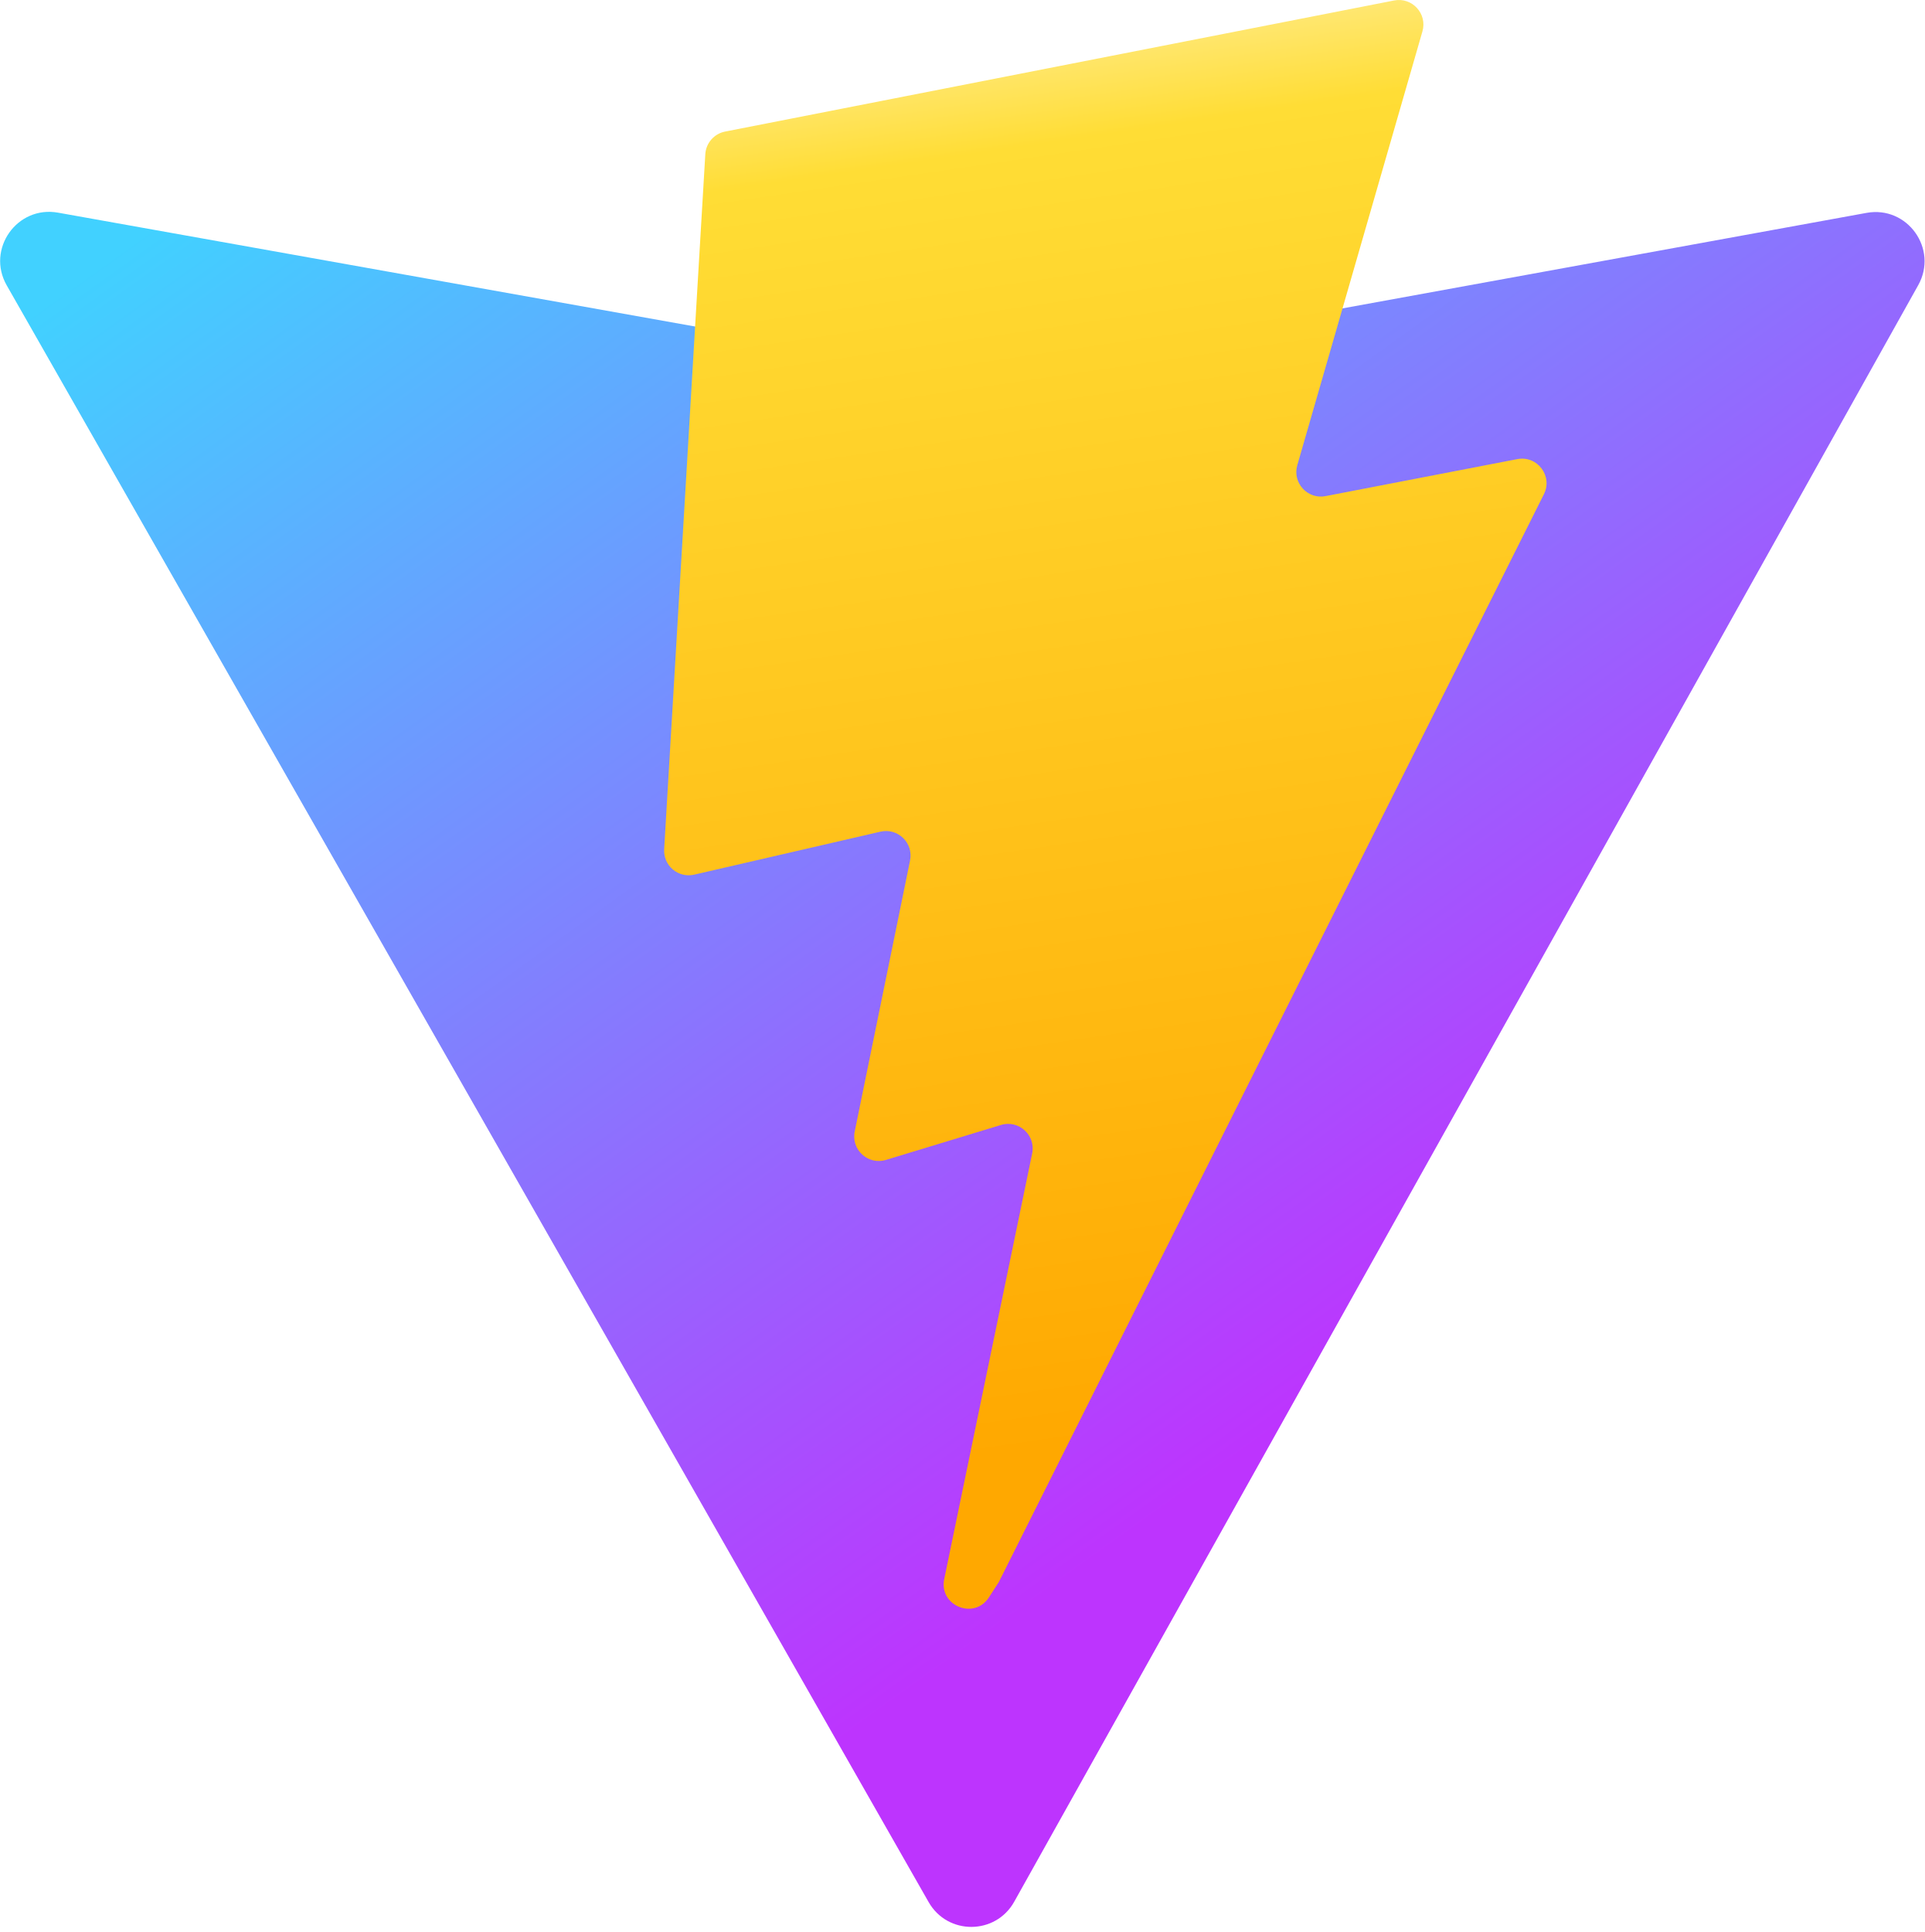
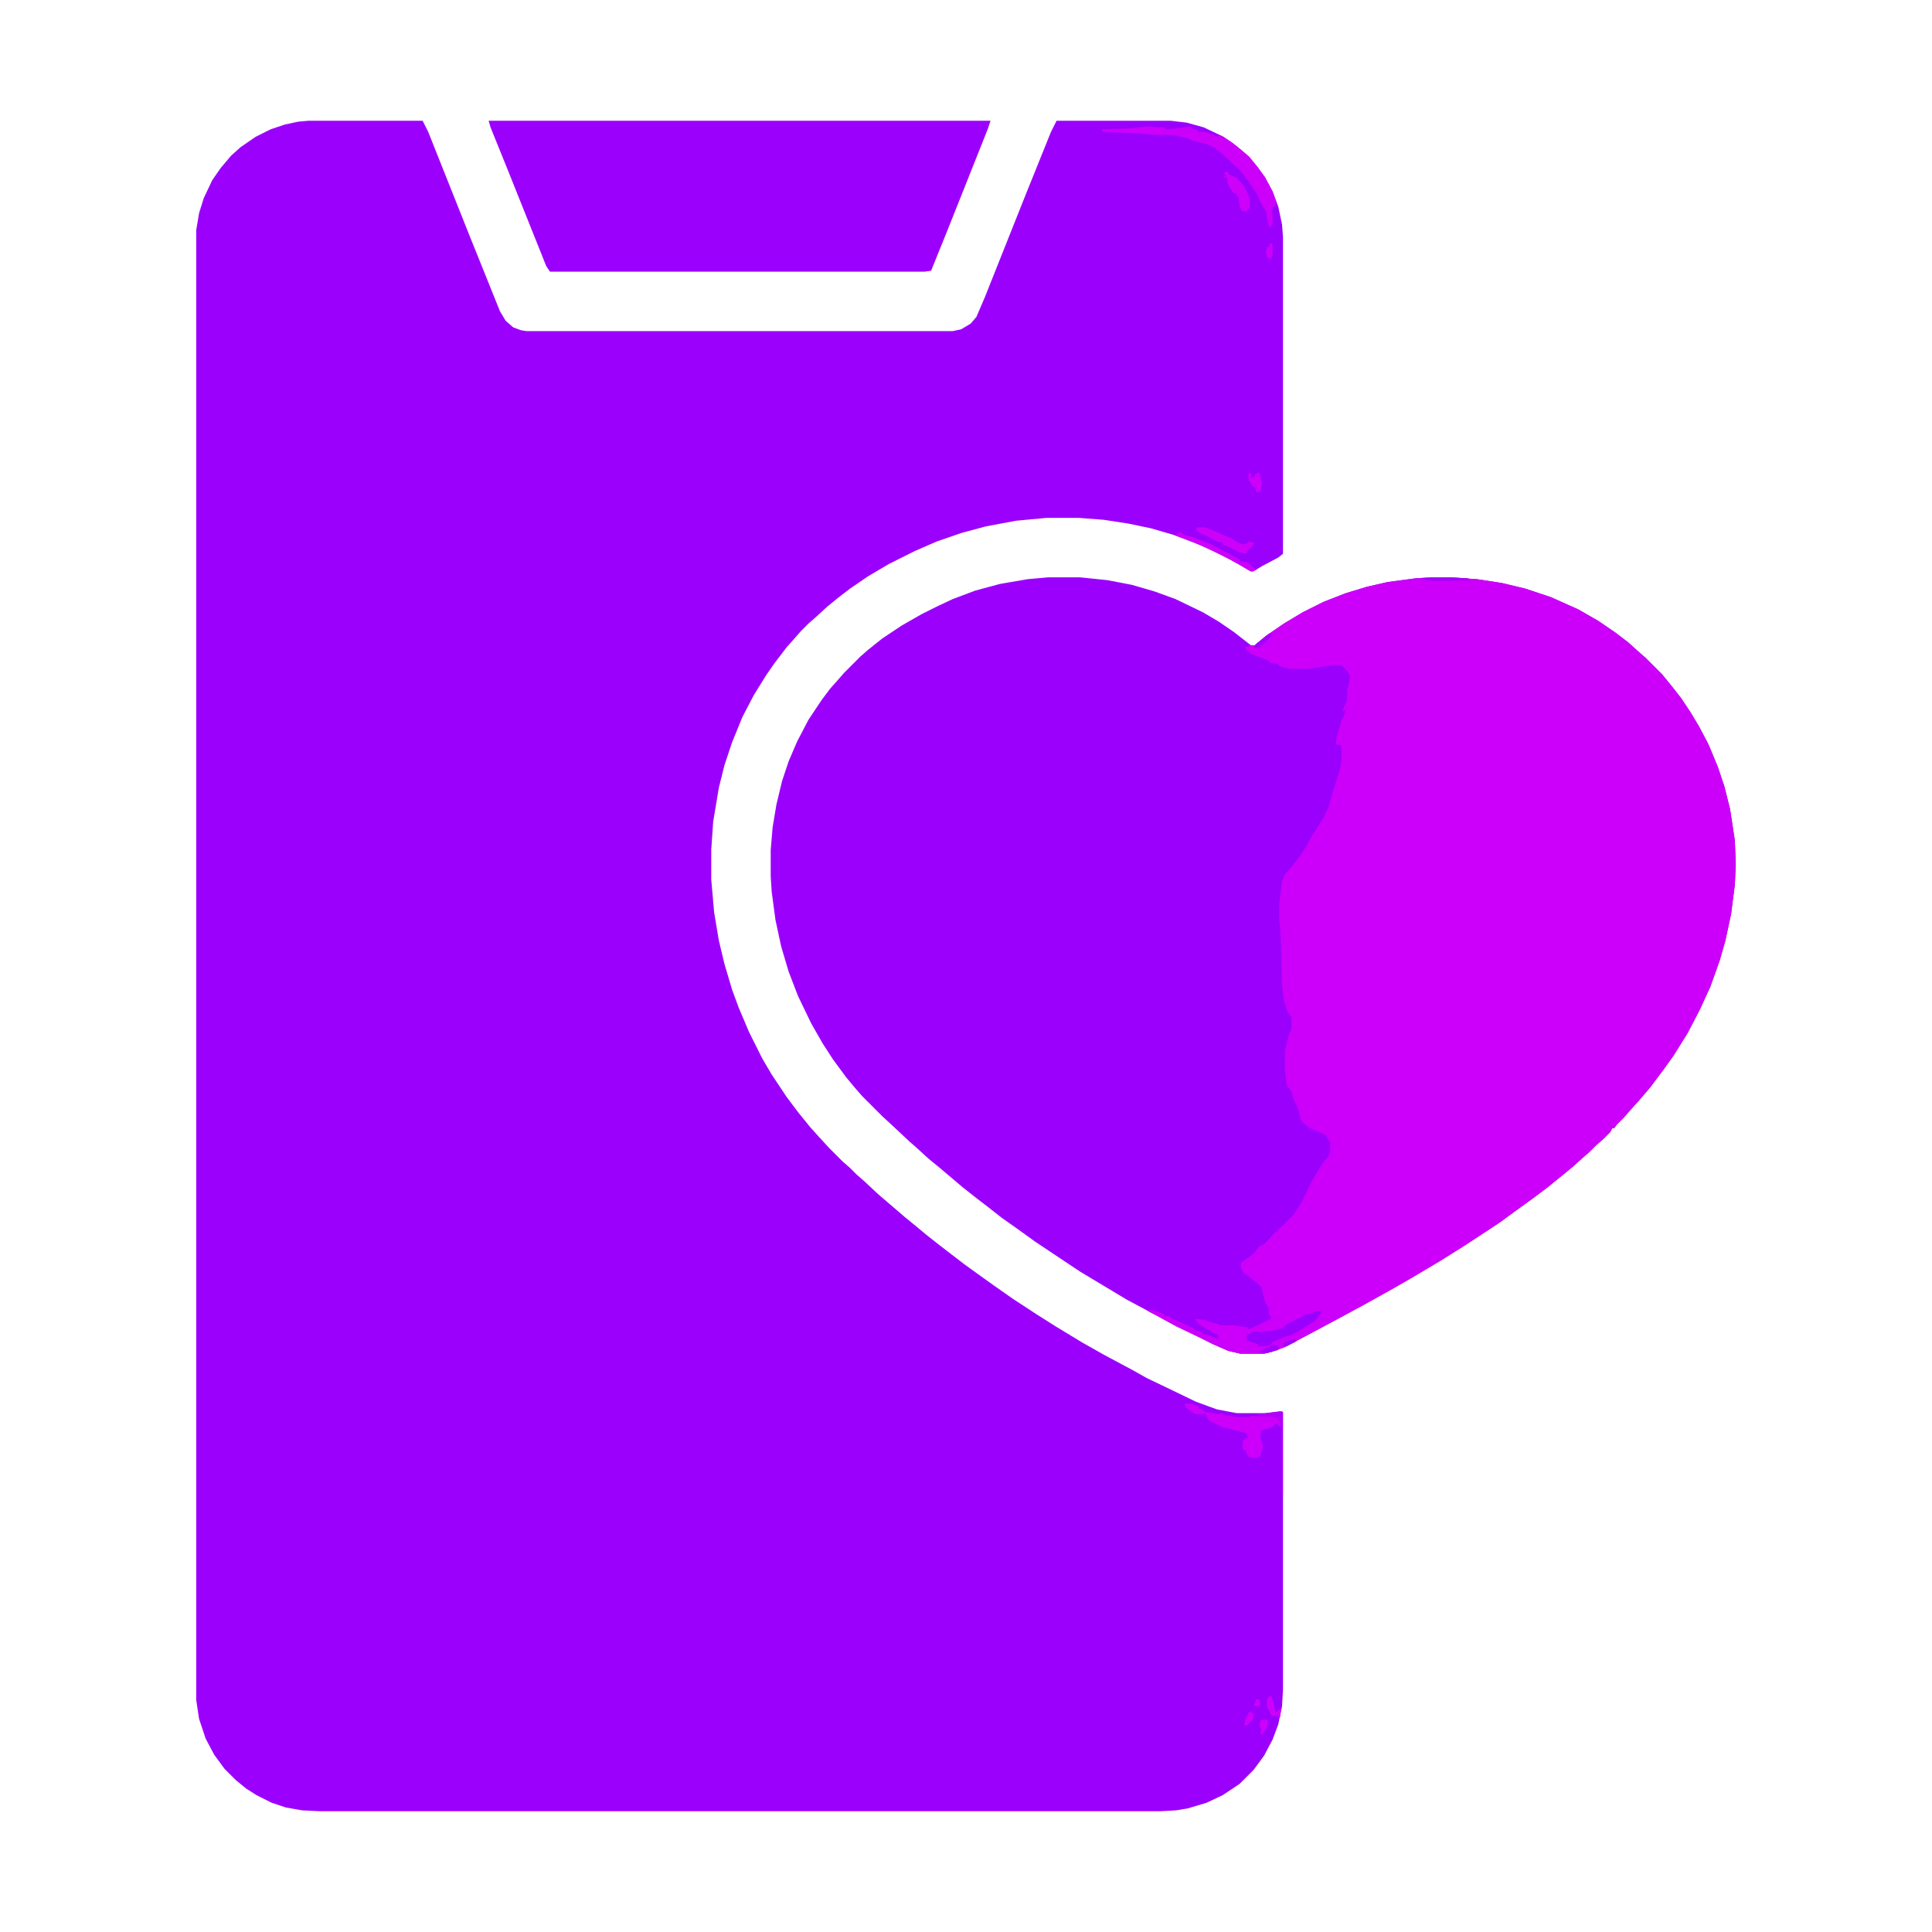
- <svg xmlns="http://www.w3.org/2000/svg" aria-hidden="true" role="img" class="iconify iconify--logos" width="31.88" height="32" preserveAspectRatio="xMidYMid meet" viewBox="0 0 256 257">
-   <defs>
-     <linearGradient id="IconifyId1813088fe1fbc01fb466" x1="-.828%" x2="57.636%" y1="7.652%" y2="78.411%">
-       <stop offset="0%" stop-color="#41D1FF" />
-       <stop offset="100%" stop-color="#BD34FE" />
-     </linearGradient>
-     <linearGradient id="IconifyId1813088fe1fbc01fb467" x1="43.376%" x2="50.316%" y1="2.242%" y2="89.03%">
-       <stop offset="0%" stop-color="#FFEA83" />
-       <stop offset="8.333%" stop-color="#FFDD35" />
-       <stop offset="100%" stop-color="#FFA800" />
-     </linearGradient>
-   </defs>
-   <path fill="url(#IconifyId1813088fe1fbc01fb466)" d="M255.153 37.938L134.897 252.976c-2.483 4.44-8.862 4.466-11.382.048L.875 37.958c-2.746-4.814 1.371-10.646 6.827-9.67l120.385 21.517a6.537 6.537 0 0 0 2.322-.004l117.867-21.483c5.438-.991 9.574 4.796 6.877 9.62Z" />
-   <path fill="url(#IconifyId1813088fe1fbc01fb467)" d="M185.432.063L96.44 17.501a3.268 3.268 0 0 0-2.634 3.014l-5.474 92.456a3.268 3.268 0 0 0 3.997 3.378l24.777-5.718c2.318-.535 4.413 1.507 3.936 3.838l-7.361 36.047c-.495 2.426 1.782 4.5 4.151 3.78l15.304-4.649c2.372-.72 4.652 1.36 4.15 3.788l-11.698 56.621c-.732 3.542 3.979 5.473 5.943 2.437l1.313-2.028l72.516-144.72c1.215-2.423-.88-5.186-3.54-4.672l-25.505 4.922c-2.396.462-4.435-1.77-3.759-4.114l16.646-57.705c.677-2.35-1.37-4.583-3.769-4.113Z" />
+ <svg xmlns="http://www.w3.org/2000/svg" version="1.1" viewBox="0 0 2048 2048" width="1280" height="1280">
+   <path transform="translate(327,128)" d="m0 0h121l6 12 43 108 33 82 6 10 8 7 8 3 6 1h452l9-2 10-6 6-7 9-21 43-108 27-67 6-12h121l17 2 18 5 21 10 14 10 13 11 9 11 8 11 8 15 6 16 4 19 1 13v336l-5 4-17 9-10 6-5-2-21-12-29-14-29-11-24-7-24-5-26-4-26-2h-35l-32 3-32 6-26 7-26 9-23 10-28 14-22 13-19 13-13 10-11 9-12 11-8 7-8 8-7 8-8 9-13 17-9 13-13 21-12 23-11 27-8 24-6 24-6 36-2 29v33l3 34 5 30 6 25 8 27 7 19 11 26 14 28 10 17 16 24 12 16 13 16 9 10 11 12 14 14 8 7 7 7 8 7 15 14 28 24 11 9 12 10 14 11 26 20 18 13 14 10 20 14 26 17 19 12 28 17 23 13 30 16 16 9 23 11 29 14 22 8 21 4h31l17-2 1 1v294l-1 18-4 19-6 16-9 17-11 15-15 15-18 12-17 8-20 6-12 2-17 1h-891l-19-1-17-3-15-5-16-8-11-7-11-9-12-12-11-15-9-17-7-21-3-20v-1558l3-18 5-16 9-19 9-13 11-13 10-9 16-11 16-8 15-5 14-3z" fill="#9B00FD" />
+   <path transform="translate(1111,612)" d="m0 0h34l29 3 26 5 24 7 22 8 29 14 17 10 16 11 18 14h4l12-10 19-13 20-12 22-11 23-9 23-7 22-5 30-4 18-1h18l29 2 26 4 25 6 27 9 29 13 21 12 19 13 13 10 10 9 8 7 18 18 9 11 11 14 10 15 9 15 10 19 10 24 7 21 6 24 5 33 1 25-1 22-4 31-6 28-6 21-10 28-11 24-13 25-15 24-10 14-15 20-12 14-9 10-7 8-7 7-3 4h-2l-2 4-7 7-8 7-7 7-8 7-10 9-11 9-16 13-16 12-18 13-15 11-12 8-29 19-24 15-32 19-21 12-27 15-24 13-28 15-32 17-14 5-8 2h-25l-13-3-16-7-16-8-23-11-22-12-30-16-50-30-48-32-18-13-17-12-14-11-13-10-14-11-26-22-11-9-12-11-8-7-16-15-13-12-21-21-7-8-10-12-14-19-11-17-12-21-14-29-10-26-8-27-6-28-4-30-1-16v-28l2-24 4-24 6-25 7-21 9-21 12-23 14-21 9-12 8-9 7-8 17-17 8-7 15-12 21-14 21-12 16-8 17-8 24-9 26-7 29-5z" fill="#9B00FD" />
+   <path transform="translate(1519,612)" d="m0 0h18l29 2 26 4 25 6 27 9 29 13 21 12 19 13 13 10 10 9 8 7 18 18 9 11 11 14 10 15 9 15 10 19 10 24 7 21 6 24 5 33 1 25-1 22-4 31-6 28-6 21-10 28-11 24-13 25-15 24-10 14-15 20-12 14-9 10-7 8-7 7-3 4h-2l-2 4-7 7-8 7-7 7-8 7-10 9-11 9-16 13-16 12-18 13-15 11-12 8-29 19-24 15-32 19-21 12-27 15-24 13-28 15-32 17-14 5-8 2h-25l-13-3-16-7-16-8-23-11-22-12-8-4 3-2 6 2 8 3v2h5l4 3 7 3 13 6 3 1v2l5 1 4 1v2l5 1 7 3 5 1-1-4-5-2-6-4-10-6-3-5 9 1 5 2 8 2 6 2h14l13 2 2 2 9-4 14-7v-3l-2-1v-7l-4-7-4-16-12-10-7-5-3-6 1-5 13-9 6-8 5-2 12-13h2v-2l8-7 9-9 9-14 10-21 12-20 6-7 2-6v-9l-5-8-18-8-7-6-2-5-2-9-4-8-3-10-5-7-2-15v-21l4-16 3-7v-13l-4-5-4-13-2-15-1-42-1-21-1-6v-17l3-25 3-7 7-8 10-13 7-11 4-8 6-9 8-13 4-9 5-17 7-22 2-11v-16l-6-1 1-8 5-17 5-11-4 1 2-5 3-7v-10l2-8 1-7-3-6-6-6h-9l-27 4h-20l-10-3-1-2-8-1-3-3-7-3-6-2-5-2-6-5v-2l6-2h4l12-10 19-13 20-12 22-11 23-9 23-7 22-5 30-4z" fill="#CC00FA" />
+   <path transform="translate(518,128)" d="m0 0h532l-3 9-43 108-17 42-7 1h-397l-4-6-40-100-19-47z" fill="#9B00FD" />
+   <path transform="translate(1218,134)" d="m0 0 9 1h8v2l14-1 12-2h2v2l7 2v2h7l7 2h3v2h8l11 7 11 9 7 6 9 11 8 11 8 15 4 11-1 4-3 3-1 4 1 2v10l-2 4-2-1-3-16-6-10-4-9-7-10-6-9-6-7-7-6-5-5-8-7-5-4-8-4-16-4-7-3-14-3h-17l-24-2-33-1-1-3 30-1 10-1z" fill="#CC00FA" />
+   <path transform="translate(1279,1497)" d="m0 0 7 1 5 1 4-1 3 2 13 2h14l1-1h26l5 4 1 7h-2l-2-3h-2l-2 3-4 2-9 2-1 8 3 9-3 10-3 2h-9l-3-5v-2l-3-1-1-5 1-6h2v-2h3l-2-5-9-2-16-4-14-7-3-4v-2l-2-1z" fill="#CC00FA" />
+   <path transform="translate(1396,1390)" d="m0 0h5l-2 4-5 6-11 7-8 5-8 4-5 1-9 4-5 2v2l-6 2h-9l1-2-12-4-1-4 2-3h3l1-2 6-1 1 1 13-1 12-3 5-4 19-10z" fill="#9B00FE" />
+   <path transform="translate(1269,559)" d="m0 0h8l13 5 9 4 7 3 4 3 7 3 5-1 2-2 5 1-1 4-5 4-2 4-6-1-14-7-5-2v-2l-6-1-11-6-7-3-4-3z" fill="#CD01FA" />
+   <path transform="translate(1301,182)" d="m0 0 2 3 7 3 5 5 4 5 5 10 1 13-3 1v2h-5l-3-5-1-9v-2h-2v-2l-4-2-6-10v-6h-2l-1 2v-3l2-1-2-1v-2z" fill="#CD01FA" />
+   <path transform="translate(1251,564)" d="m0 0 5 3 7 2 19 7 19 10 13 7v2l9 1 5 5 4 3-6 2-13-8-27-14-23-10-16-6 1-3z" fill="#CD01FA" />
+   <path transform="translate(1357,1496)" d="m0 0 3 1v88h-1l-1-74-3-7-5-2-17-1 1-2z" fill="#B300FC" />
+   <path transform="translate(1325,501)" d="m0 0 2 2-1 4 4-2 1-3 4-1 3 11-2 9-4 1-2-6h-2l-2-4-2-2-1-7z" fill="#CC00FA" />
+   <path transform="translate(1346,1797)" d="m0 0 2 2 4 15v2l4-4 2-1-1 9h-2l-1-2-1 1h-5l-4-8-1-1v-8z" fill="#CD01FA" />
+   <path transform="translate(1256,1488)" d="m0 0h7l8 3v2l5 2 2 3-3 1h-8l-10-7z" fill="#CD01FA" />
+   <path transform="translate(1519,612)" d="m0 0h18l19 1 2 2-36 1-16-2v-1z" fill="#A500FD" />
+   <path transform="translate(1338,1823)" d="m0 0h6v6l-6 10-2-2 1-4-2-4 1-5z" fill="#CD01FA" />
+   <path transform="translate(1348,1426)" d="m0 0h5l3 2-1 3-11 3h-8v-2l9-4z" fill="#A000FD" />
+   <path transform="translate(1347,671)" d="m0 0 1 3-10 10h-2v2l-7 1 2-4 14-11z" fill="#A300FD" />
+   <path transform="translate(1326,1814)" d="m0 0 1 2h2l-1 7-6 6h-3l1-6 4-8z" fill="#CD01FA" />
+   <path transform="translate(1346,258)" d="m0 0h2l1 2v10l-2 5-4-3-1-6 1-4h2z" fill="#CD01FA" />
+   <path transform="translate(1369,1420)" d="m0 0h5v2l-10 5h-4l1-4z" fill="#A200FD" />
+   <path transform="translate(1332,1801)" d="m0 0 3 1 1 5-3 2-4-1 2-5z" fill="#CD01FA" />
</svg>
